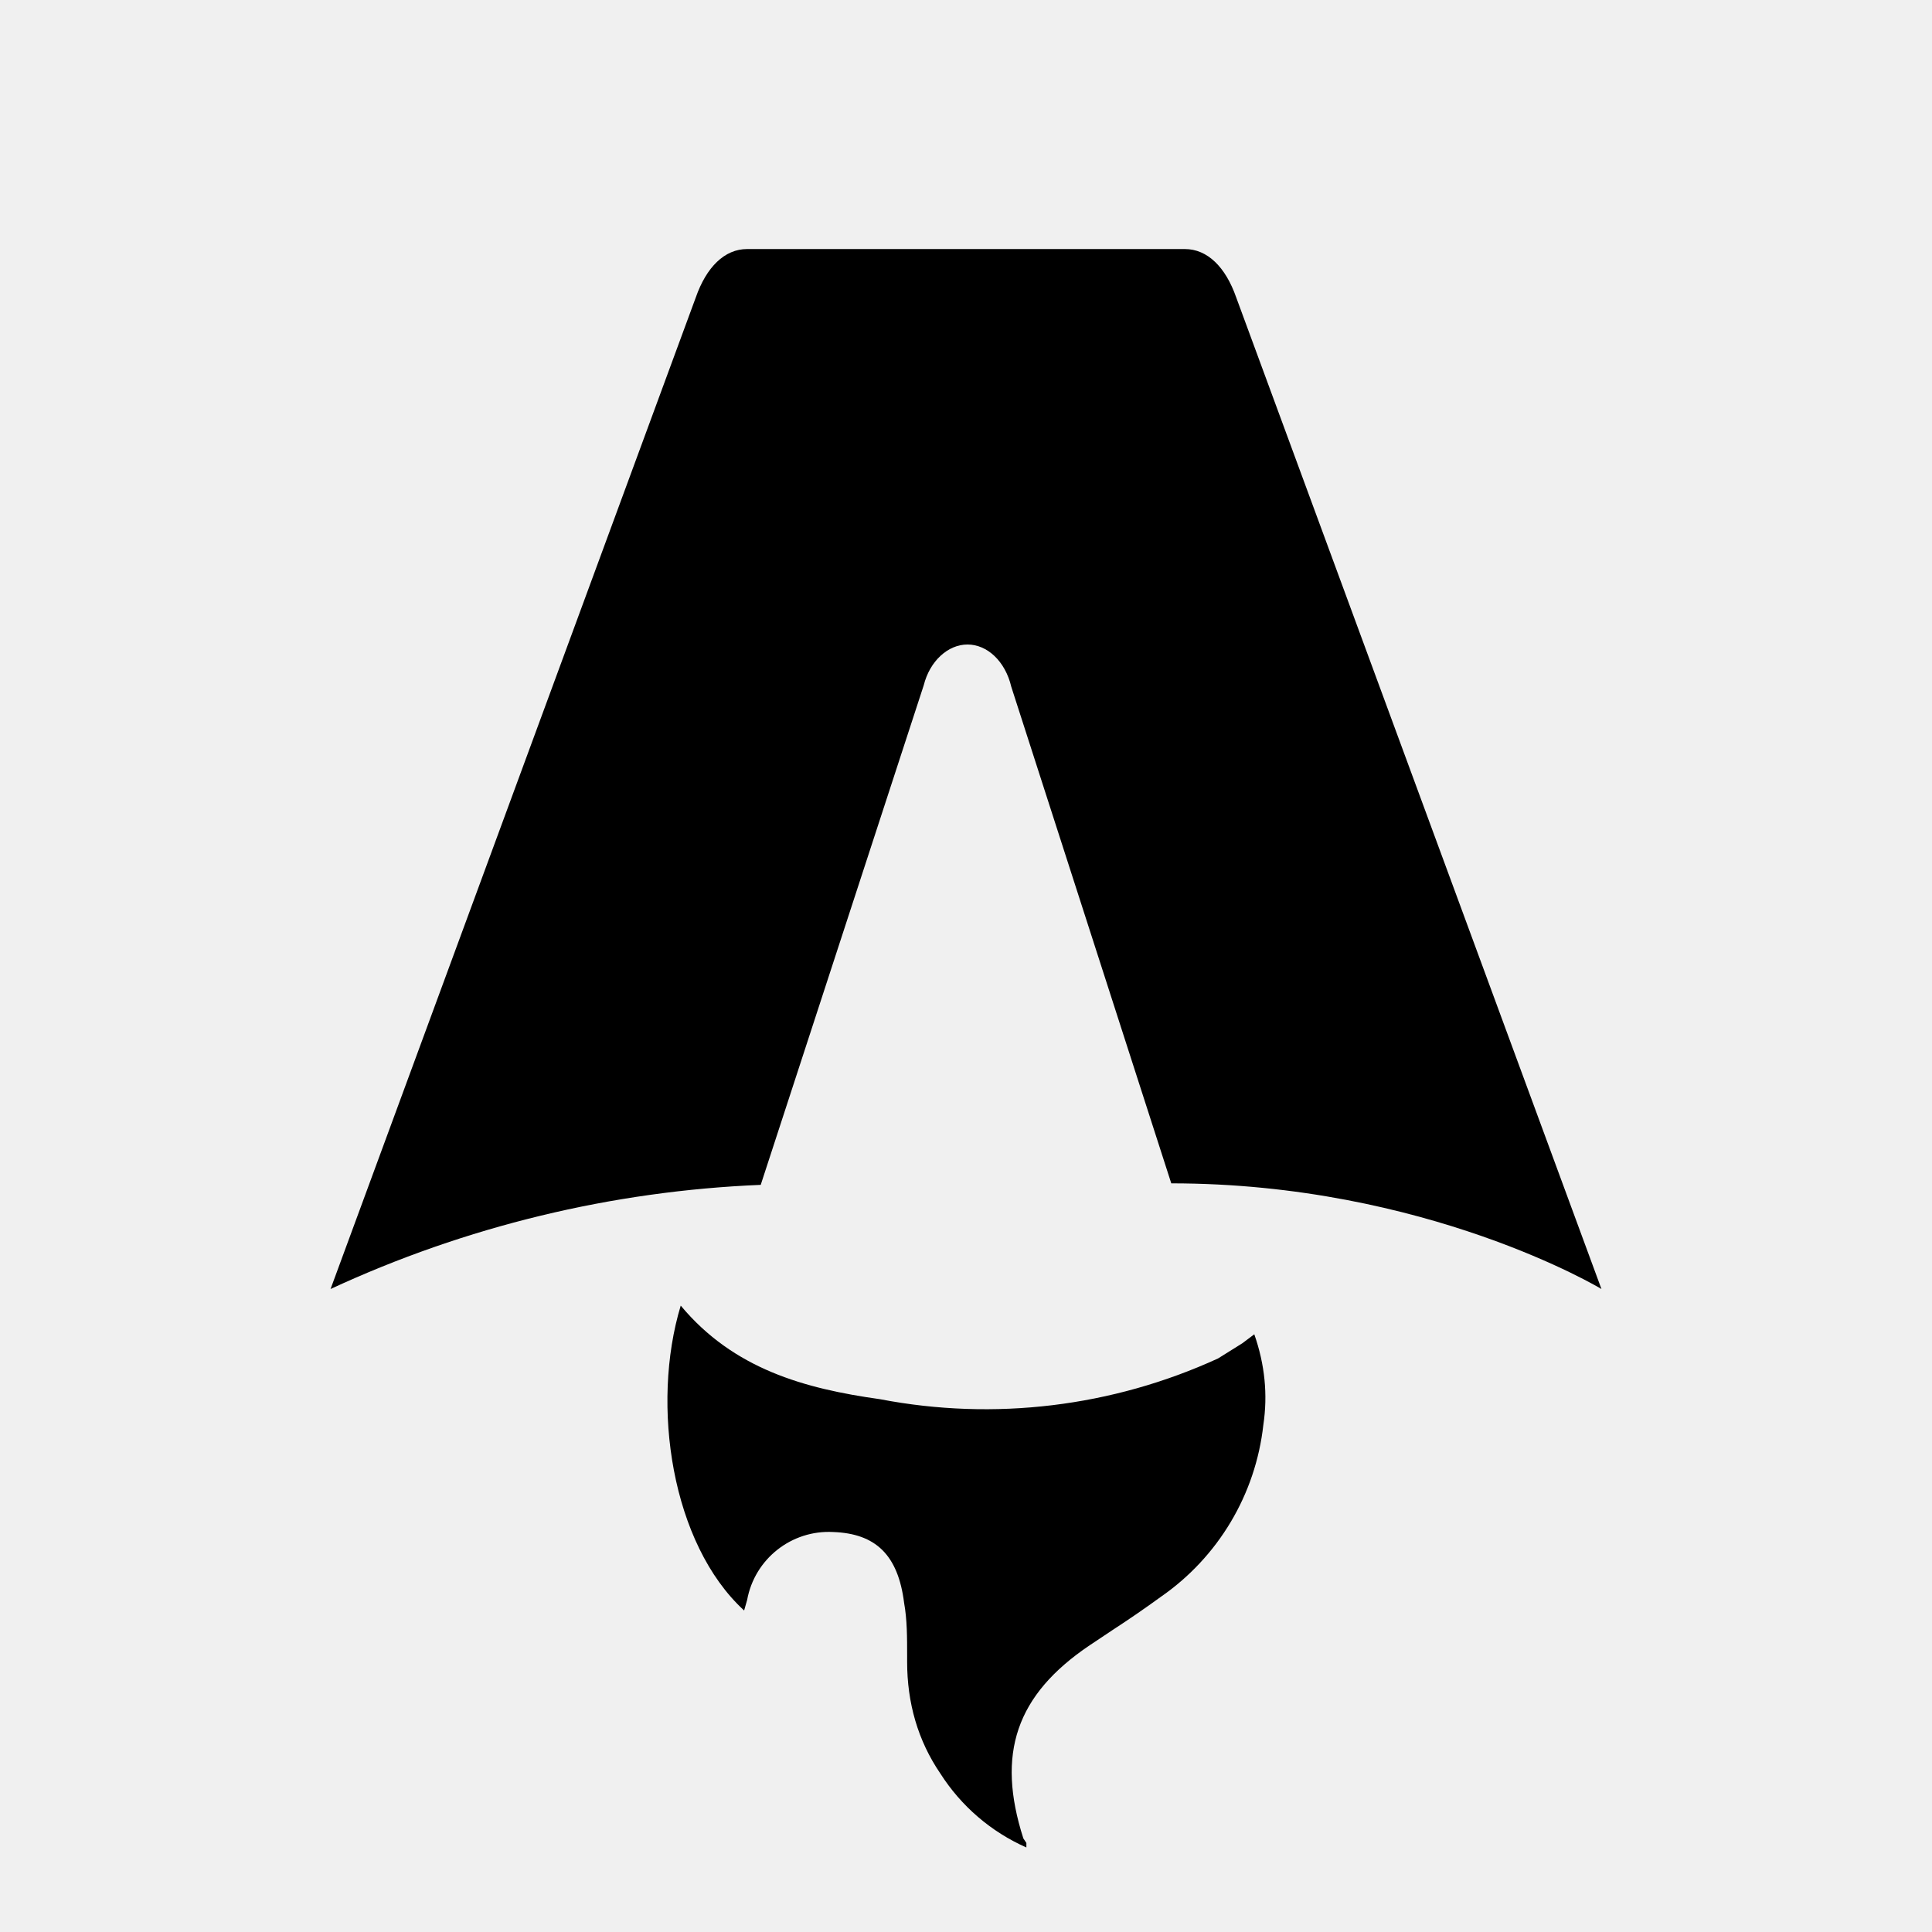
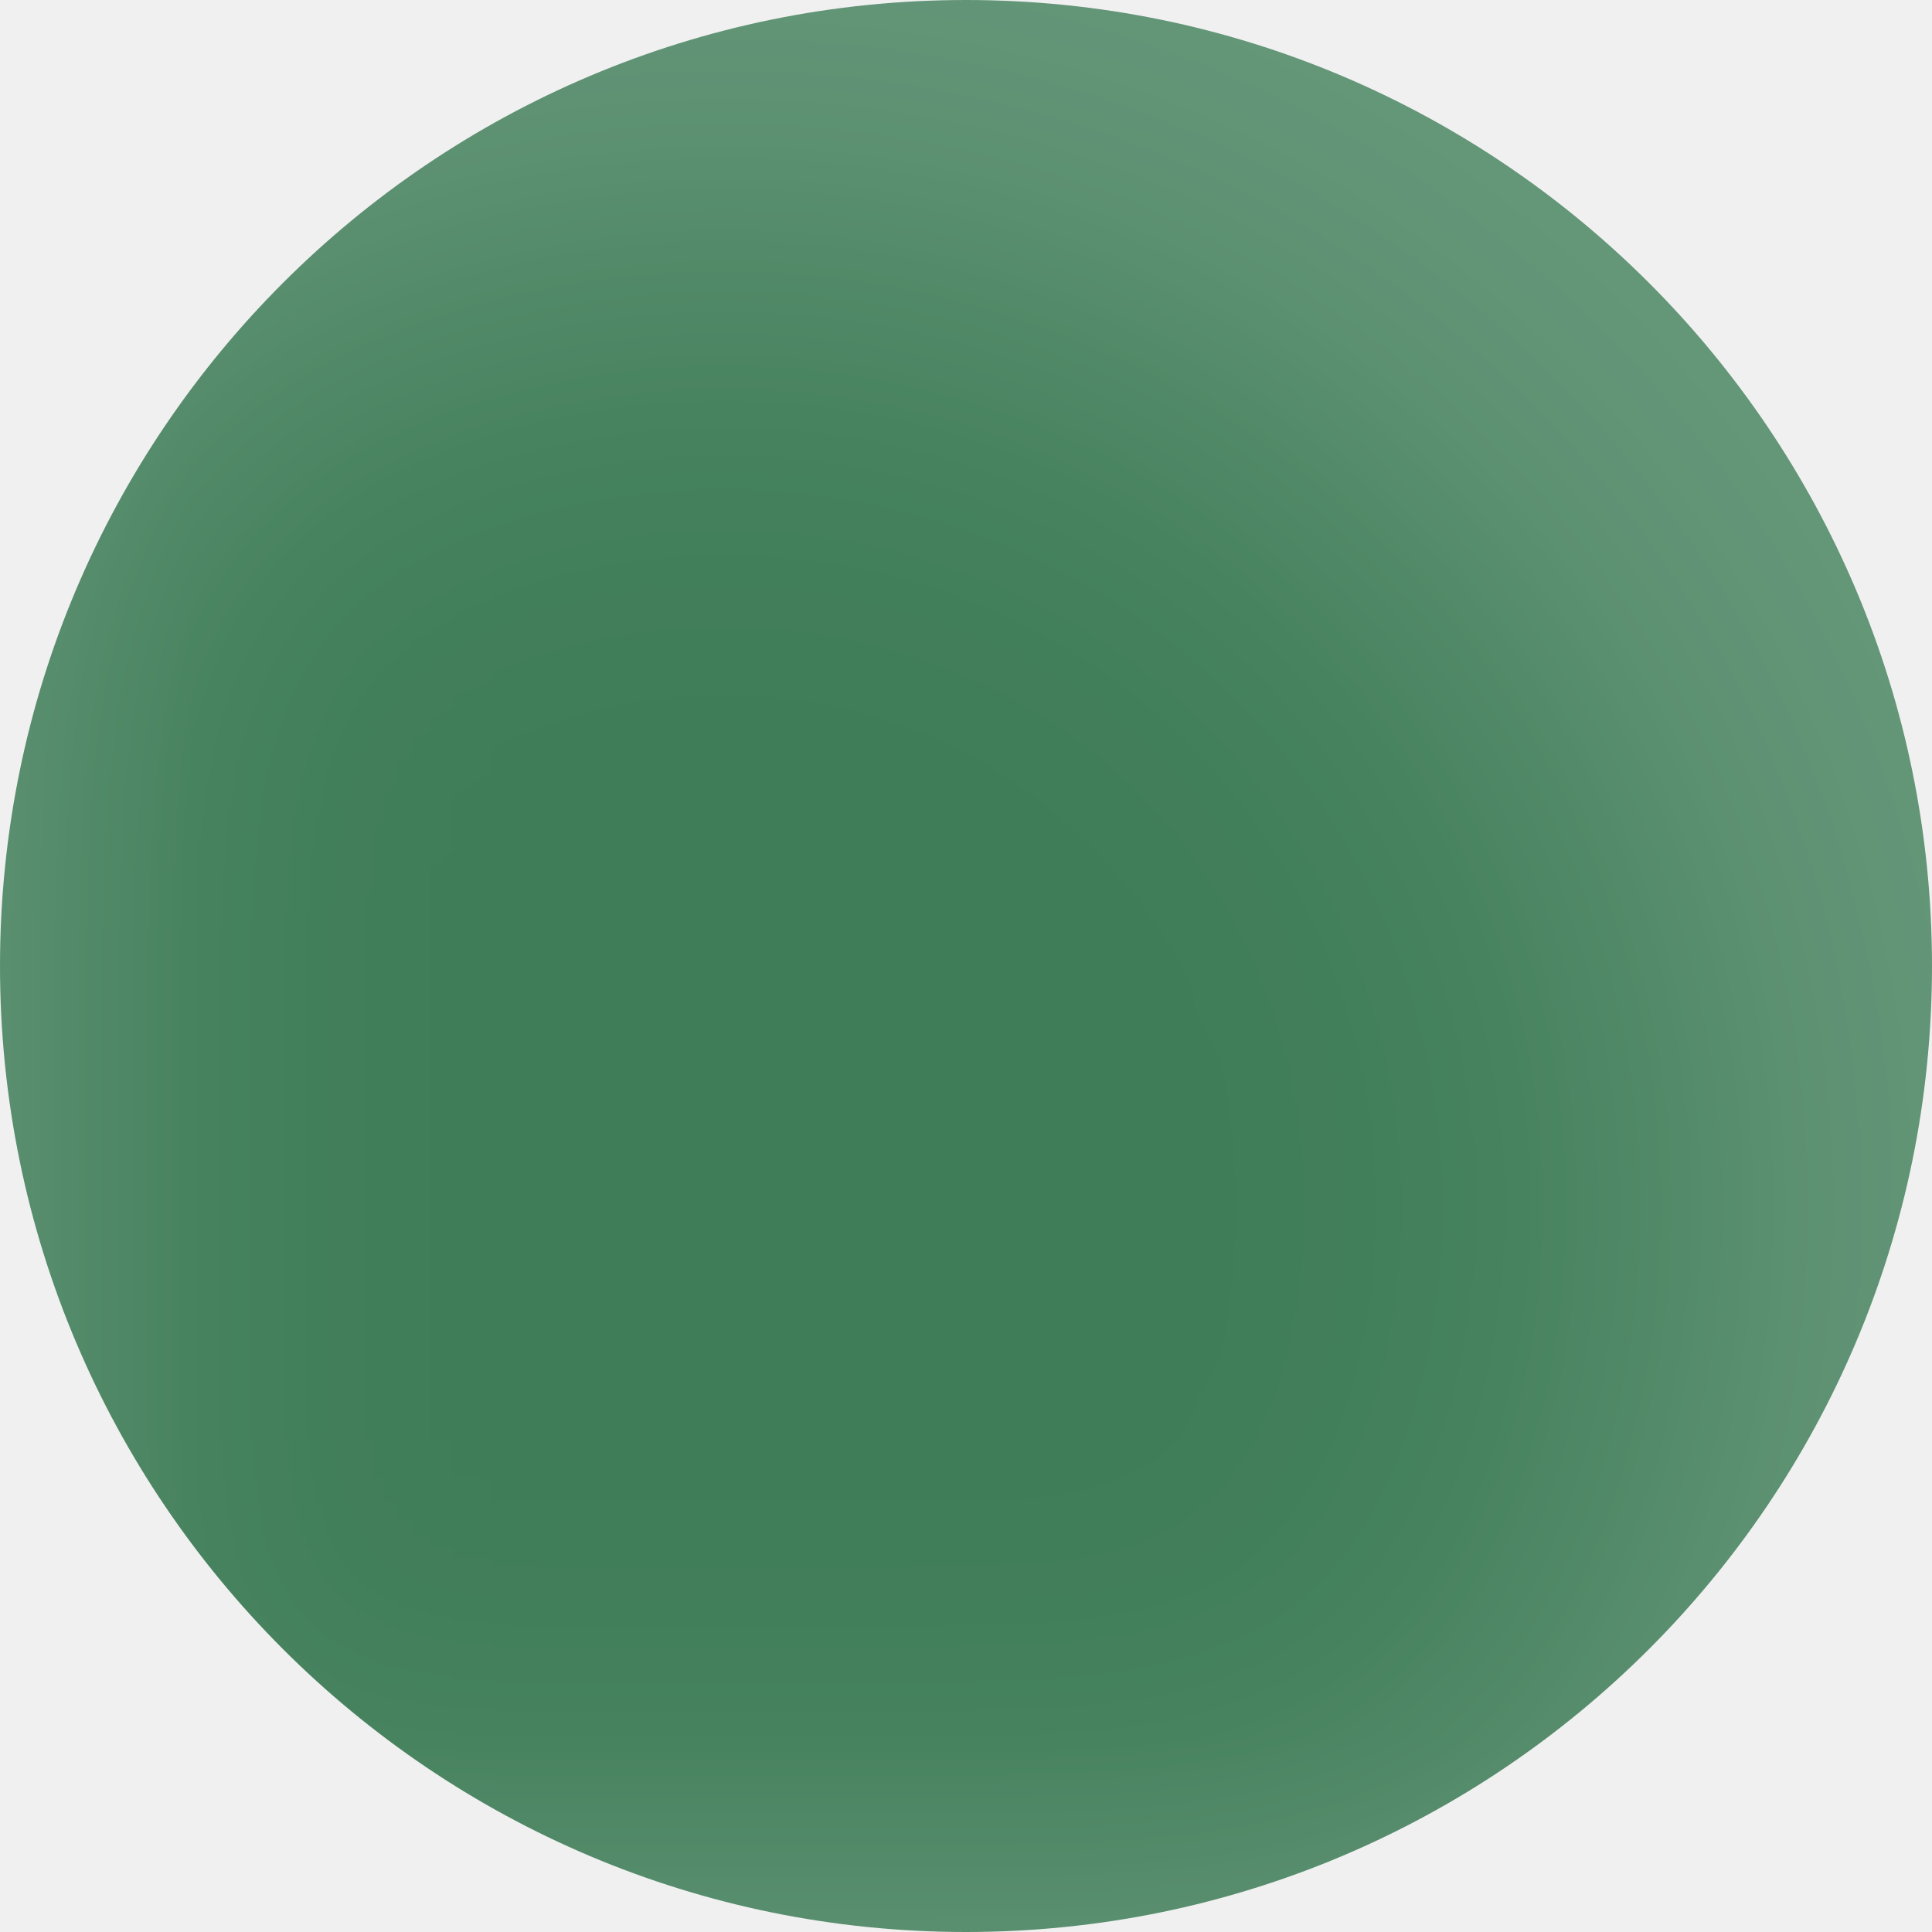
- <svg xmlns="http://www.w3.org/2000/svg" fill="none" viewBox="0 0 128 128">
-   <path d="M50.4 78.5a75.1 75.1 0 0 0-28.5 6.9l24.2-65.7c.7-2 1.9-3.2 3.4-3.2h29c1.5 0 2.7 1.2 3.4 3.2l24.2 65.7s-11.6-7-28.5-7L67 45.5c-.4-1.7-1.6-2.8-2.9-2.8-1.3 0-2.5 1.1-2.9 2.7L50.4 78.5Zm-1.1 28.2Zm-4.2-20.2c-2 6.6-.6 15.8 4.2 20.2a17.5 17.5 0 0 1 .2-.7 5.5 5.5 0 0 1 5.7-4.5c2.8.1 4.3 1.5 4.7 4.7.2 1.1.2 2.3.2 3.5v.4c0 2.7.7 5.2 2.2 7.4a13 13 0 0 0 5.7 4.9v-.3l-.2-.3c-1.8-5.6-.5-9.5 4.4-12.8l1.5-1a73 73 0 0 0 3.2-2.2 16 16 0 0 0 6.8-11.4c.3-2 .1-4-.6-6l-.8.6-1.6 1a37 37 0 0 1-22.4 2.7c-5-.7-9.7-2-13.2-6.2Z" />
-   <style>
-         path { fill: #000; }
-         @media (prefers-color-scheme: dark) {
-             path { fill: #FFF; }
-         }
-     </style>
+ <svg xmlns="http://www.w3.org/2000/svg" width="32" height="32" viewBox="0 0 32 32" fill="none">
+   <g filter="url(#filter0_i_102_2)">
+     <circle cx="16" cy="16" r="16" fill="#3F7D58" />
+   </g>
+   <defs>
+     <filter id="filter0_i_102_2" x="-4" y="0" width="36" height="36" filterUnits="userSpaceOnUse" color-interpolation-filters="sRGB">
+       <feFlood flood-opacity="0" result="BackgroundImageFix" />
+       <feBlend mode="normal" in="SourceGraphic" in2="BackgroundImageFix" result="shape" />
+       <feColorMatrix in="SourceAlpha" type="matrix" values="0 0 0 0 0 0 0 0 0 0 0 0 0 0 0 0 0 0 127 0" result="hardAlpha" />
+       <feOffset dx="-4" dy="4" />
+       <feGaussianBlur stdDeviation="5" />
+       <feComposite in2="hardAlpha" operator="arithmetic" k2="-1" k3="1" />
+       <feColorMatrix type="matrix" values="0 0 0 0 1 0 0 0 0 1 0 0 0 0 1 0 0 0 0.2 0" />
+       <feBlend mode="normal" in2="shape" result="effect1_innerShadow_102_2" />
+     </filter>
+   </defs>
</svg>
